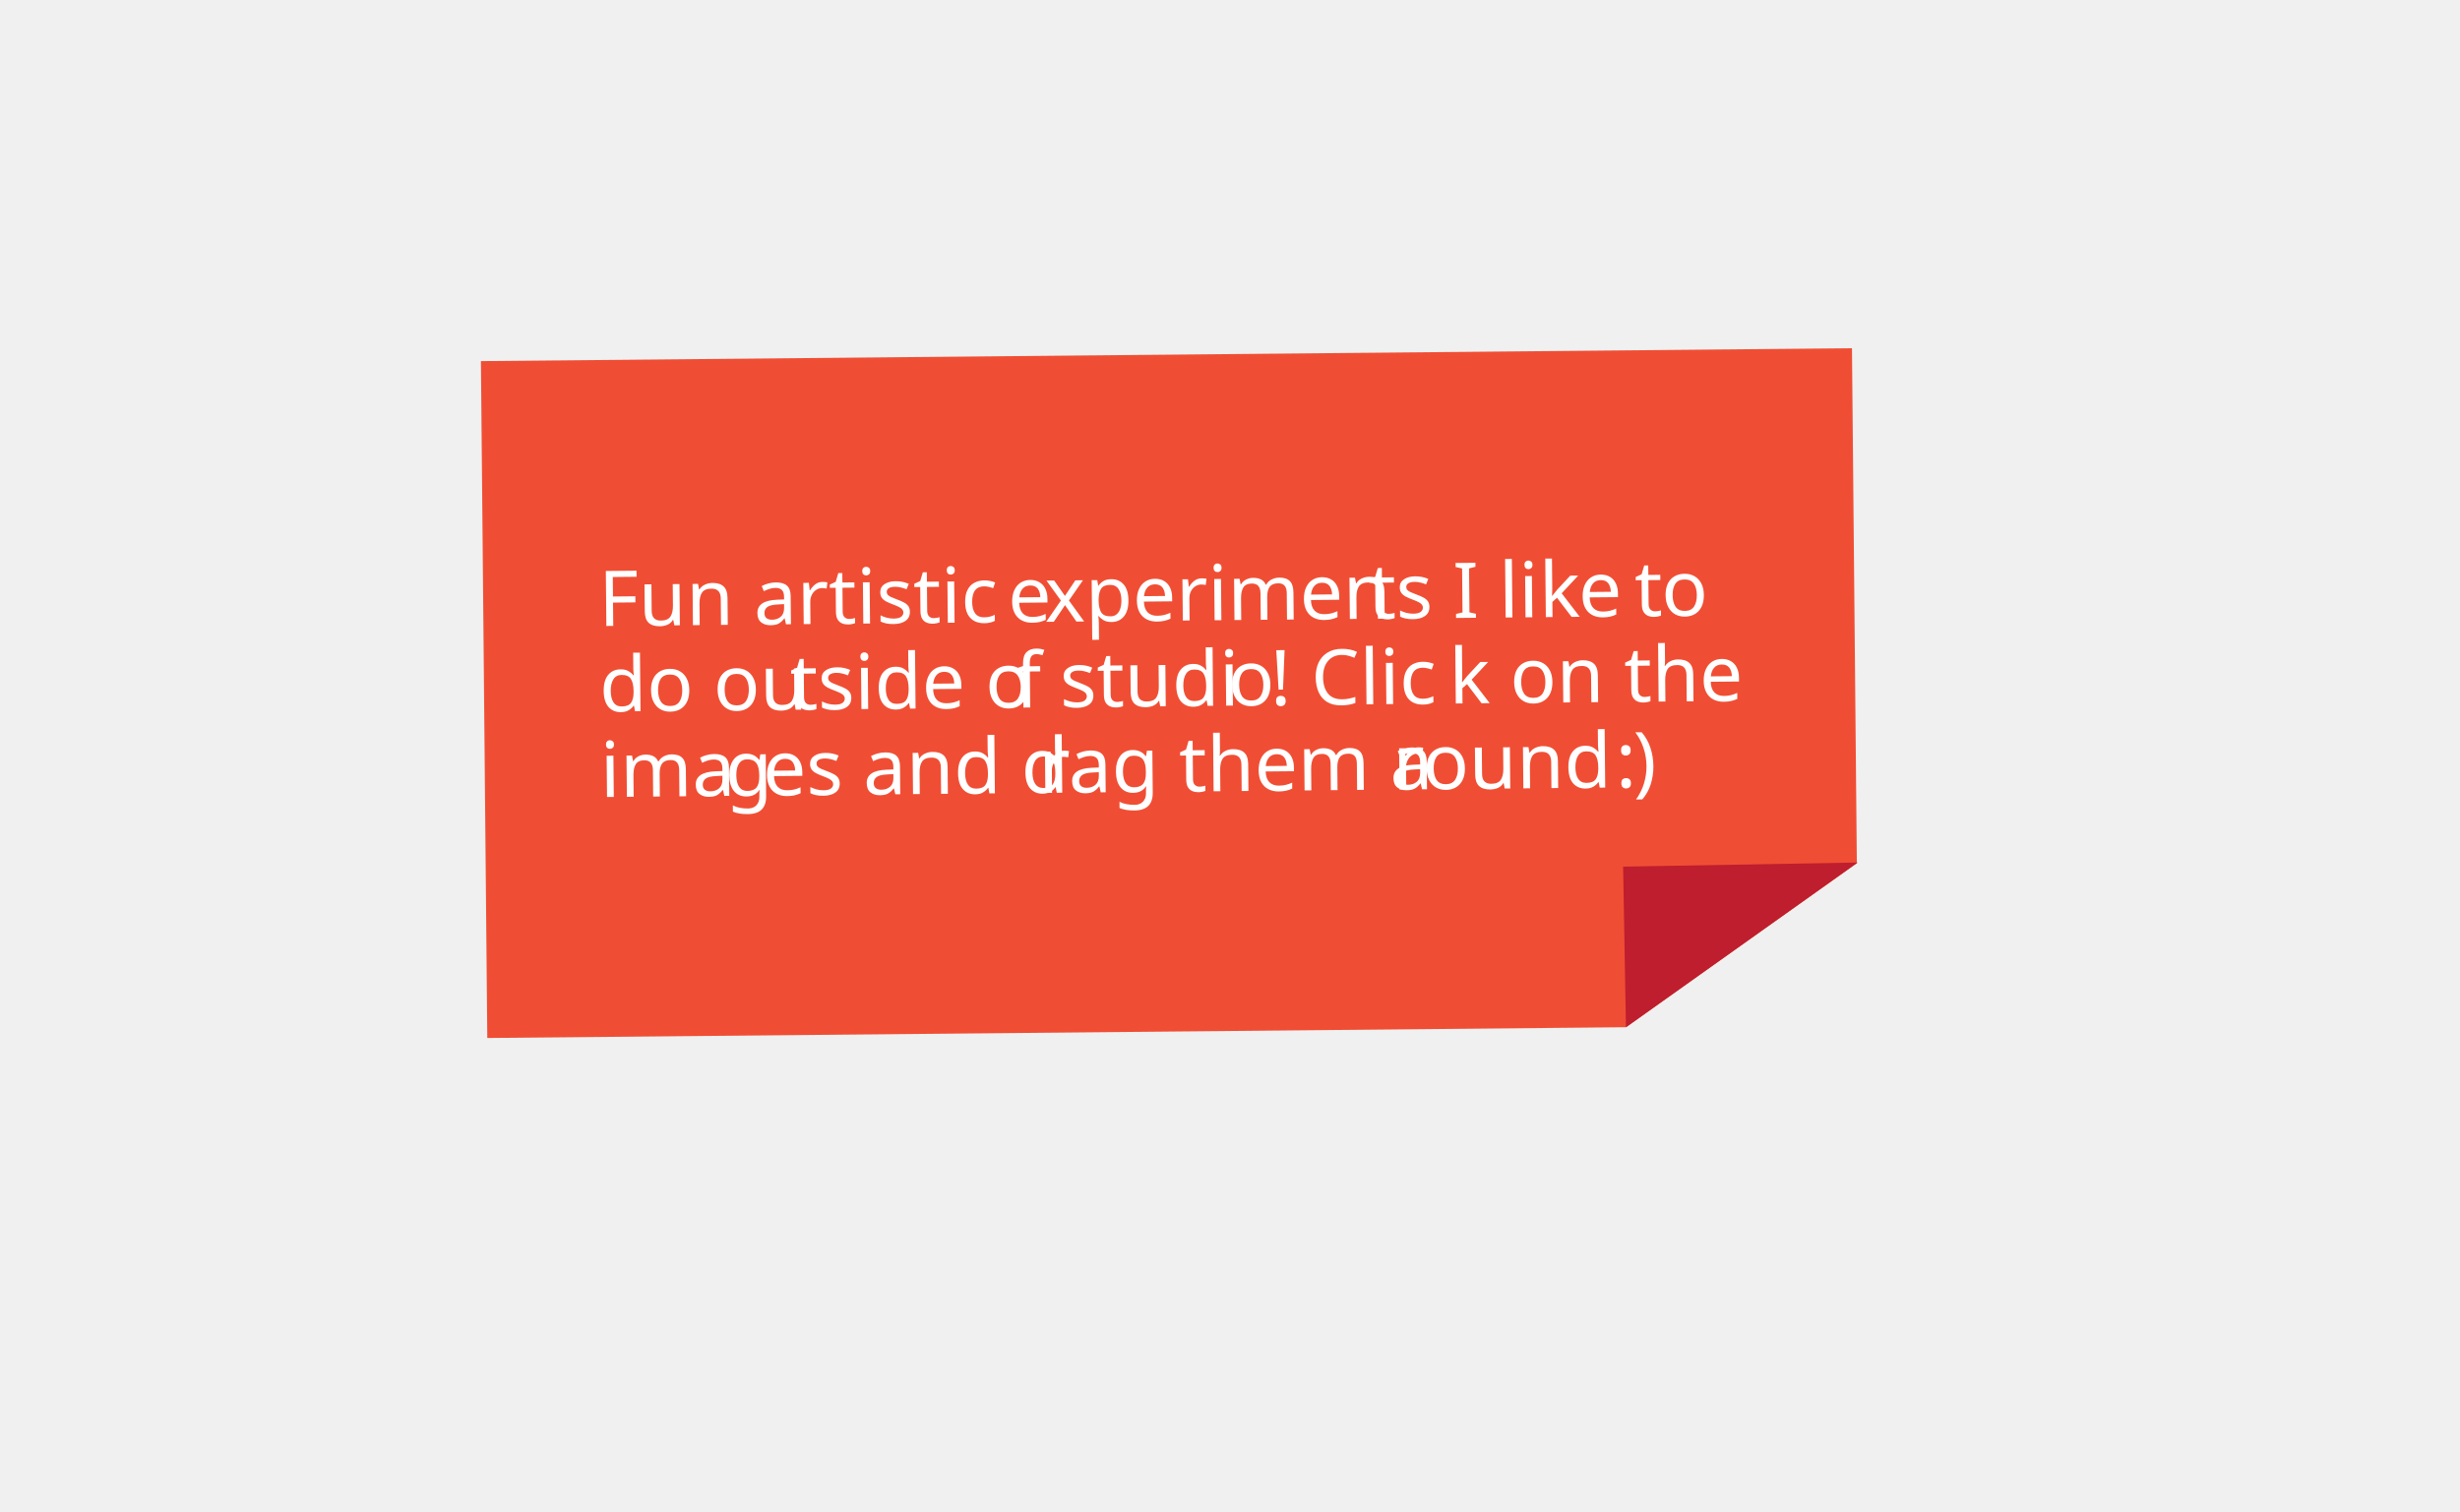
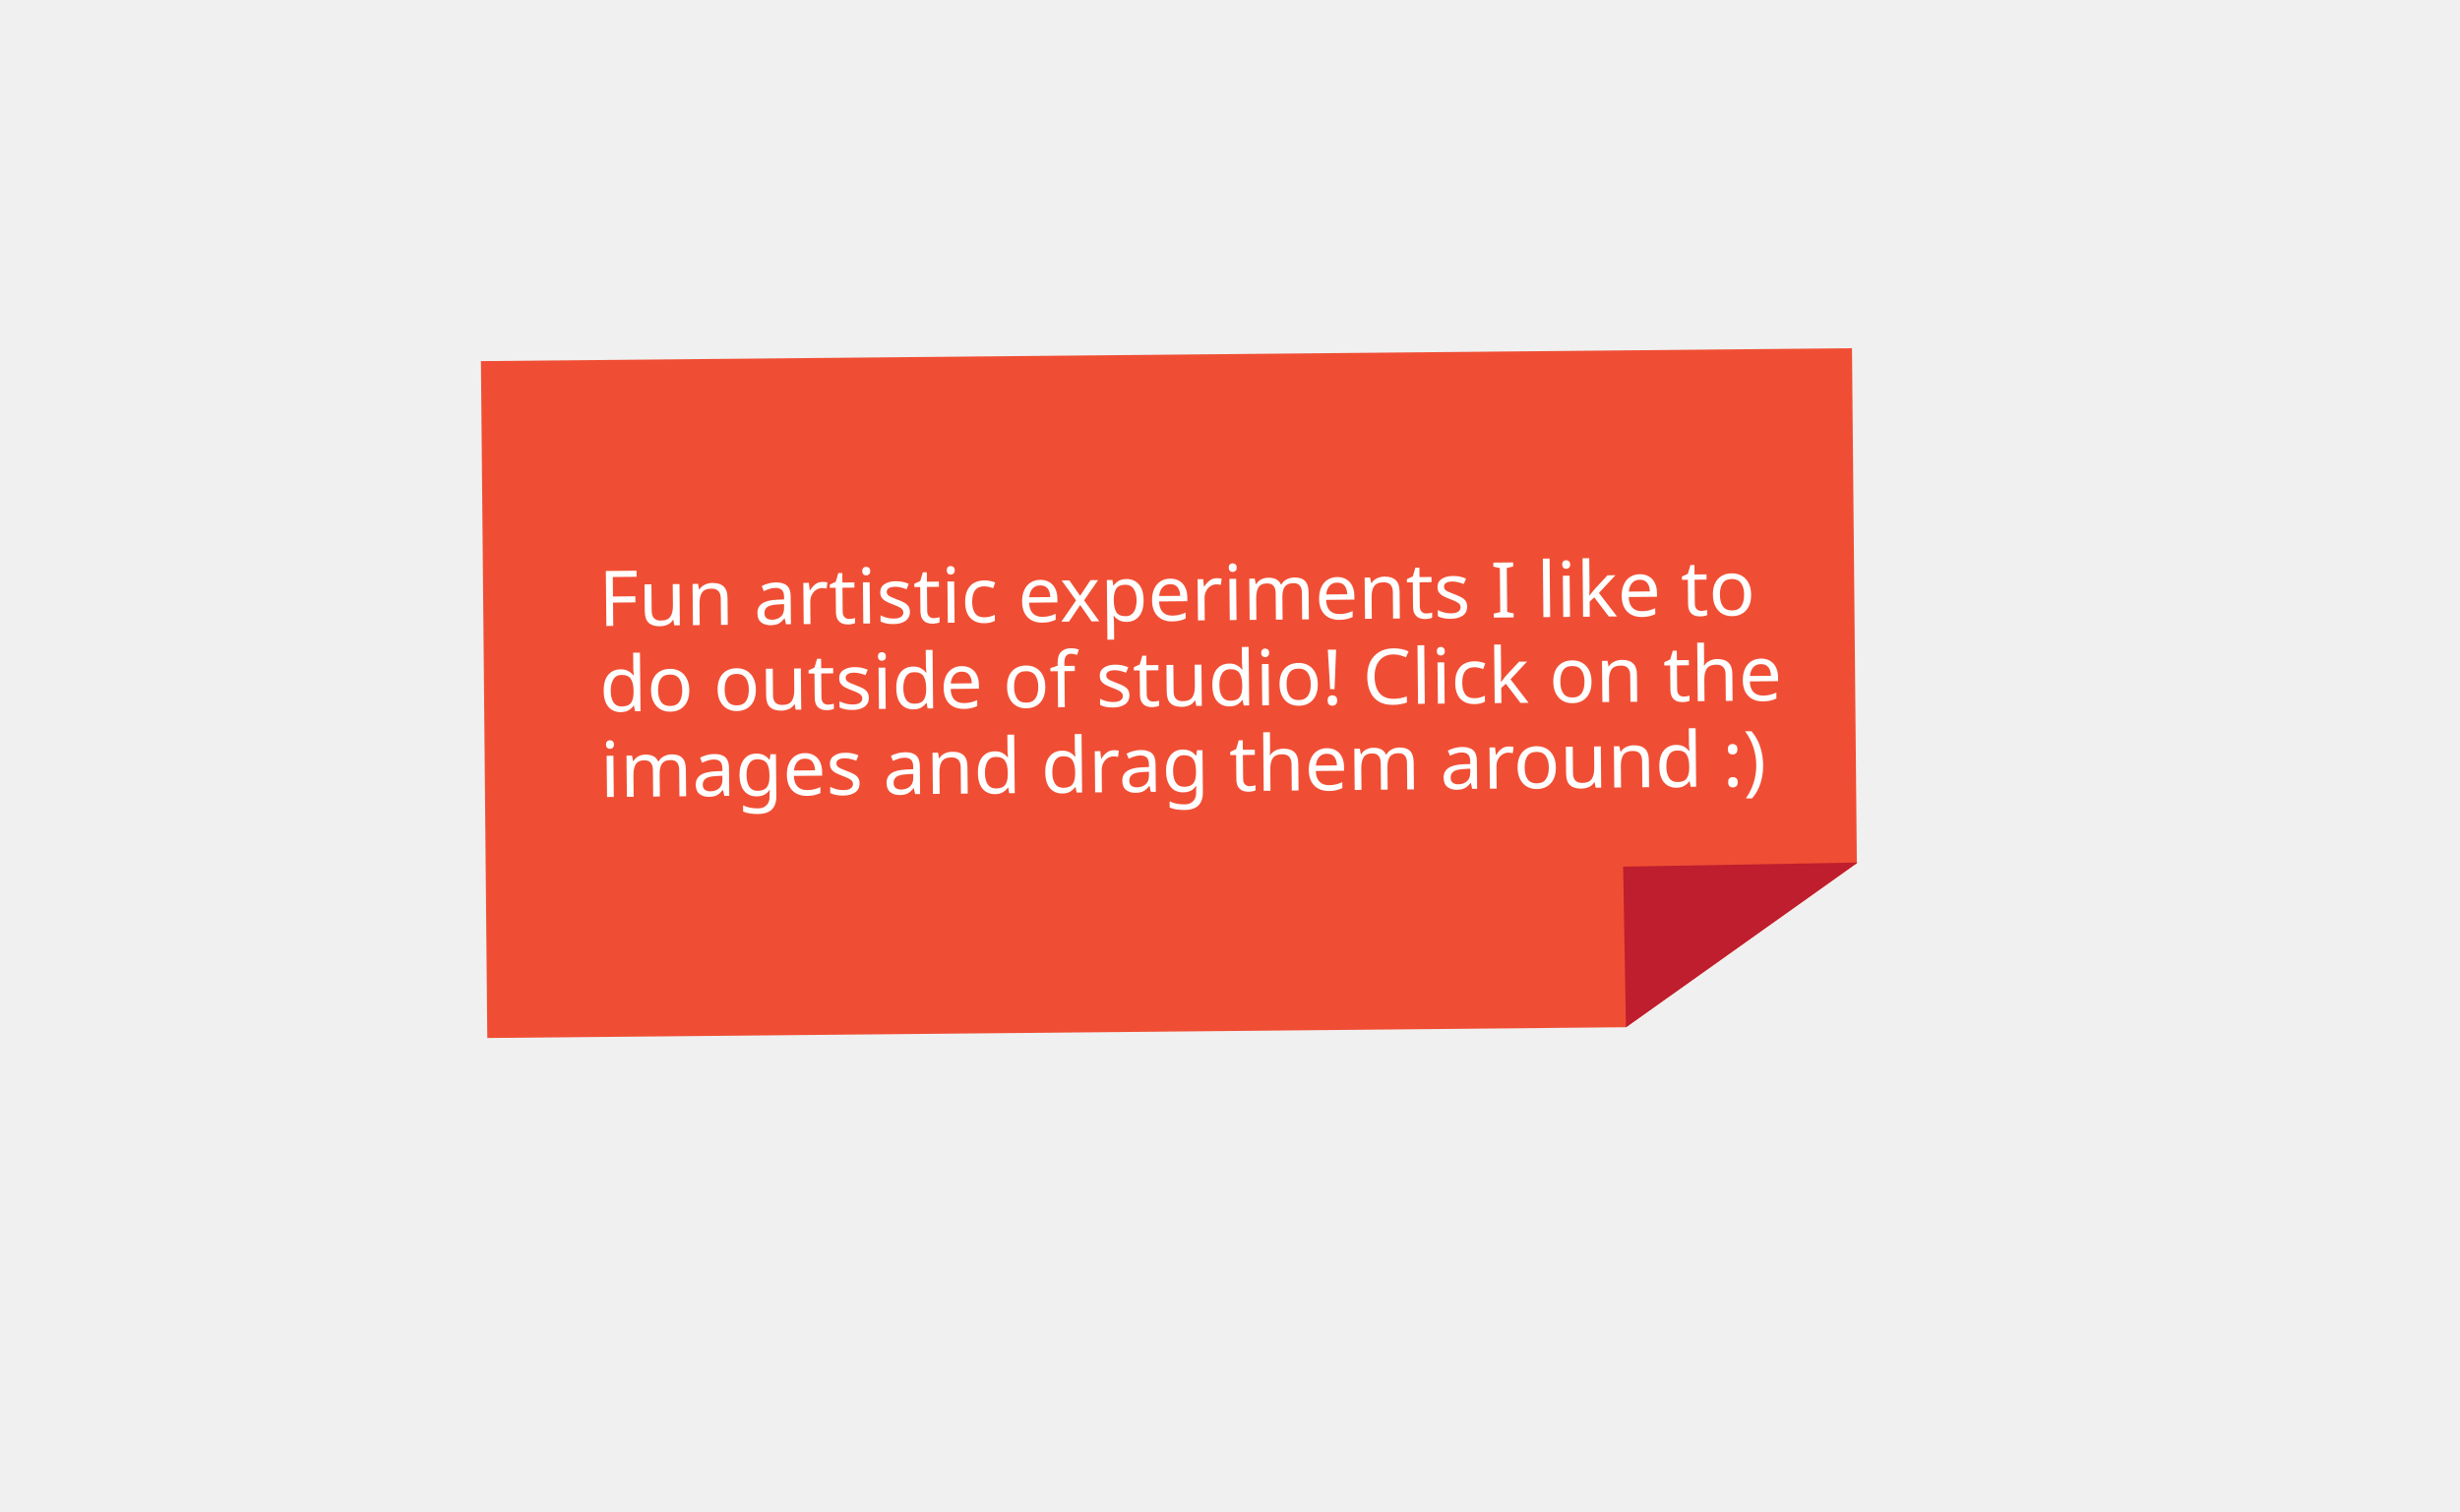
<svg xmlns="http://www.w3.org/2000/svg" id="Layer_2" data-name="Layer 2" viewBox="0 0 575.2 353.53">
  <defs>
    <style>
      .cls-1 {
        fill: #be1e2d;
      }

      .cls-2 {
        fill: #f04e34;
      }

      .cls-3 {
        fill: #fff;
        font-family: ABCArizonaSerifUnlicensedTrial-Regular, 'ABC Arizona Serif Unlicensed Trial';
        font-size: 18px;
-       }
- 
-       .cls-4 {
-         letter-spacing: -.02em;
-       }
- 
-       .cls-5 {
-         letter-spacing: -.02em;
-       }
- 
-       .cls-6 {
-         letter-spacing: -.01em;
-       }
- 
-       .cls-7 {
-         letter-spacing: -.01em;
-       }
- 
-       .cls-8 {
-         letter-spacing: -.03em;
-       }
- 
-       .cls-9 {
-         letter-spacing: -.03em;
-       }
- 
-       .cls-10 {
-         letter-spacing: 0em;
-       }
- 
-       .cls-11 {
-         letter-spacing: -.01em;
-       }
- 
-       .cls-12 {
-         letter-spacing: 0em;
-       }
- 
-       .cls-13 {
-         letter-spacing: 0em;
-       }
- 
-       .cls-14 {
-         letter-spacing: 0em;
-       }
- 
-       .cls-15 {
-         letter-spacing: 0em;
+         letter-spacing: 0;
      }
    </style>
  </defs>
  <text class="cls-3" transform="translate(135.91 143.73) rotate(-.54)">
-     <tspan x="0" y="0">Fun artistic </tspan>
-     <tspan class="cls-12" x="95.7" y="0">e</tspan>
-     <tspan x="104.27" y="0">xperimen</tspan>
-     <tspan class="cls-10" x="179.96" y="0">t</tspan>
-     <tspan x="186.42" y="0">s I li</tspan>
-     <tspan class="cls-9" x="219.9" y="0">k</tspan>
-     <tspan x="229.1" y="0">e </tspan>
-     <tspan class="cls-5" x="242.25" y="0">t</tspan>
-     <tspan x="248.5" y="0">o </tspan>
-     <tspan x="0" y="20">do ou</tspan>
-     <tspan class="cls-14" x="44.58" y="20">t</tspan>
-     <tspan x="51.05" y="20">side o</tspan>
-     <tspan class="cls-7" x="97.12" y="20">f</tspan>
-     <tspan x="102.97" y="20" xml:space="preserve"> studi</tspan>
-     <tspan class="cls-15" x="146.95" y="20">o</tspan>
-     <tspan x="156.88" y="20">! Clic</tspan>
-     <tspan class="cls-6" x="198.66" y="20">k</tspan>
-     <tspan x="208.22" y="20" xml:space="preserve"> on the </tspan>
-     <tspan x="0" y="40">ima</tspan>
-     <tspan class="cls-13" x="29.18" y="40">g</tspan>
-     <tspan x="38" y="40">es and d</tspan>
-     <tspan class="cls-11" x="102.49" y="40">r</tspan>
-     <tspan x="109.49" y="40">ag them a</tspan>
-     <tspan class="cls-4" x="185.31" y="40">r</tspan>
-     <tspan x="192.25" y="40">ound </tspan>
-     <tspan class="cls-8" x="237.43" y="40">:</tspan>
-     <tspan x="241.56" y="40">)</tspan>
+     <tspan x="0" y="0">Fun artistic experiments I like to</tspan>
+     <tspan x="0" y="20">do outside of studio! Click on the</tspan>
+     <tspan x="0" y="40">images and drag them around :)</tspan>
  </text>
  <g>
    <polygon class="cls-2" points="433.03 81.44 434.17 201.9 380.19 240.25 113.94 242.77 112.45 84.46 433.03 81.44" />
    <polygon class="cls-1" points="434.35 201.73 379.52 202.69 380.18 240.27 434.35 201.73" />
  </g>
  <text class="cls-3" transform="translate(140.03 146.42) rotate(-.54)">
-     <tspan x="0" y="0">Fun artistic </tspan>
-     <tspan class="cls-12" x="95.7" y="0">e</tspan>
-     <tspan x="104.27" y="0">xperimen</tspan>
-     <tspan class="cls-10" x="179.96" y="0">t</tspan>
-     <tspan x="186.42" y="0">s I li</tspan>
-     <tspan class="cls-9" x="219.9" y="0">k</tspan>
-     <tspan x="229.1" y="0">e </tspan>
-     <tspan class="cls-5" x="242.25" y="0">t</tspan>
-     <tspan x="248.5" y="0">o </tspan>
-     <tspan x="0" y="20">do ou</tspan>
-     <tspan class="cls-14" x="44.58" y="20">t</tspan>
-     <tspan x="51.05" y="20">side o</tspan>
-     <tspan class="cls-7" x="97.12" y="20">f</tspan>
-     <tspan x="102.97" y="20" xml:space="preserve"> studi</tspan>
-     <tspan class="cls-15" x="146.95" y="20">o</tspan>
-     <tspan x="156.88" y="20">! Clic</tspan>
-     <tspan class="cls-6" x="198.66" y="20">k</tspan>
-     <tspan x="208.22" y="20" xml:space="preserve"> on the </tspan>
-     <tspan x="0" y="40">ima</tspan>
-     <tspan class="cls-13" x="29.18" y="40">g</tspan>
-     <tspan x="38" y="40">es and d</tspan>
-     <tspan class="cls-11" x="102.49" y="40">r</tspan>
-     <tspan x="109.49" y="40">ag them a</tspan>
-     <tspan class="cls-4" x="185.31" y="40">r</tspan>
-     <tspan x="192.25" y="40">ound </tspan>
-     <tspan class="cls-8" x="237.43" y="40">:</tspan>
-     <tspan x="241.56" y="40">)</tspan>
+     <tspan x="0" y="0">Fun artistic experiments I like to</tspan>
+     <tspan x="0" y="20">do outside of studio! Click on the</tspan>
+     <tspan x="0" y="40">images and drag them around :)</tspan>
  </text>
</svg>
